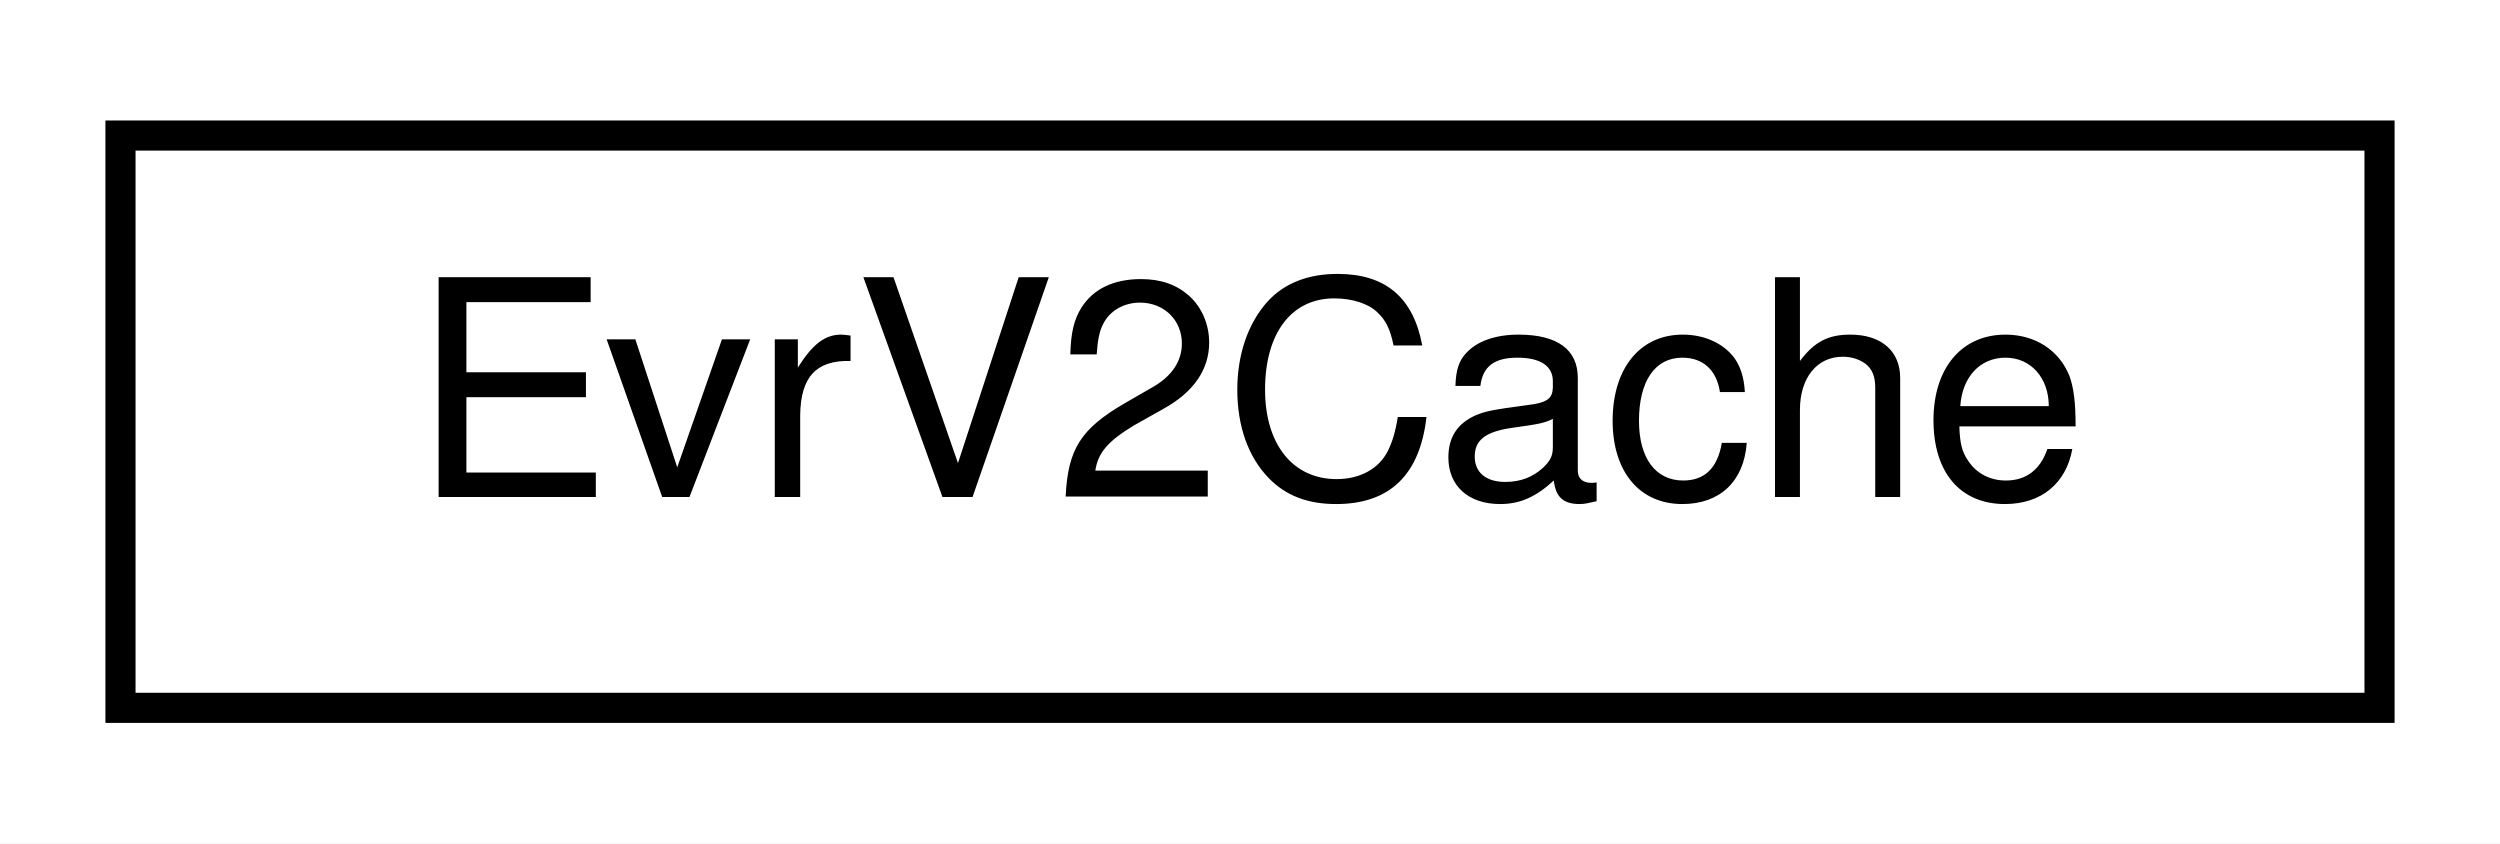
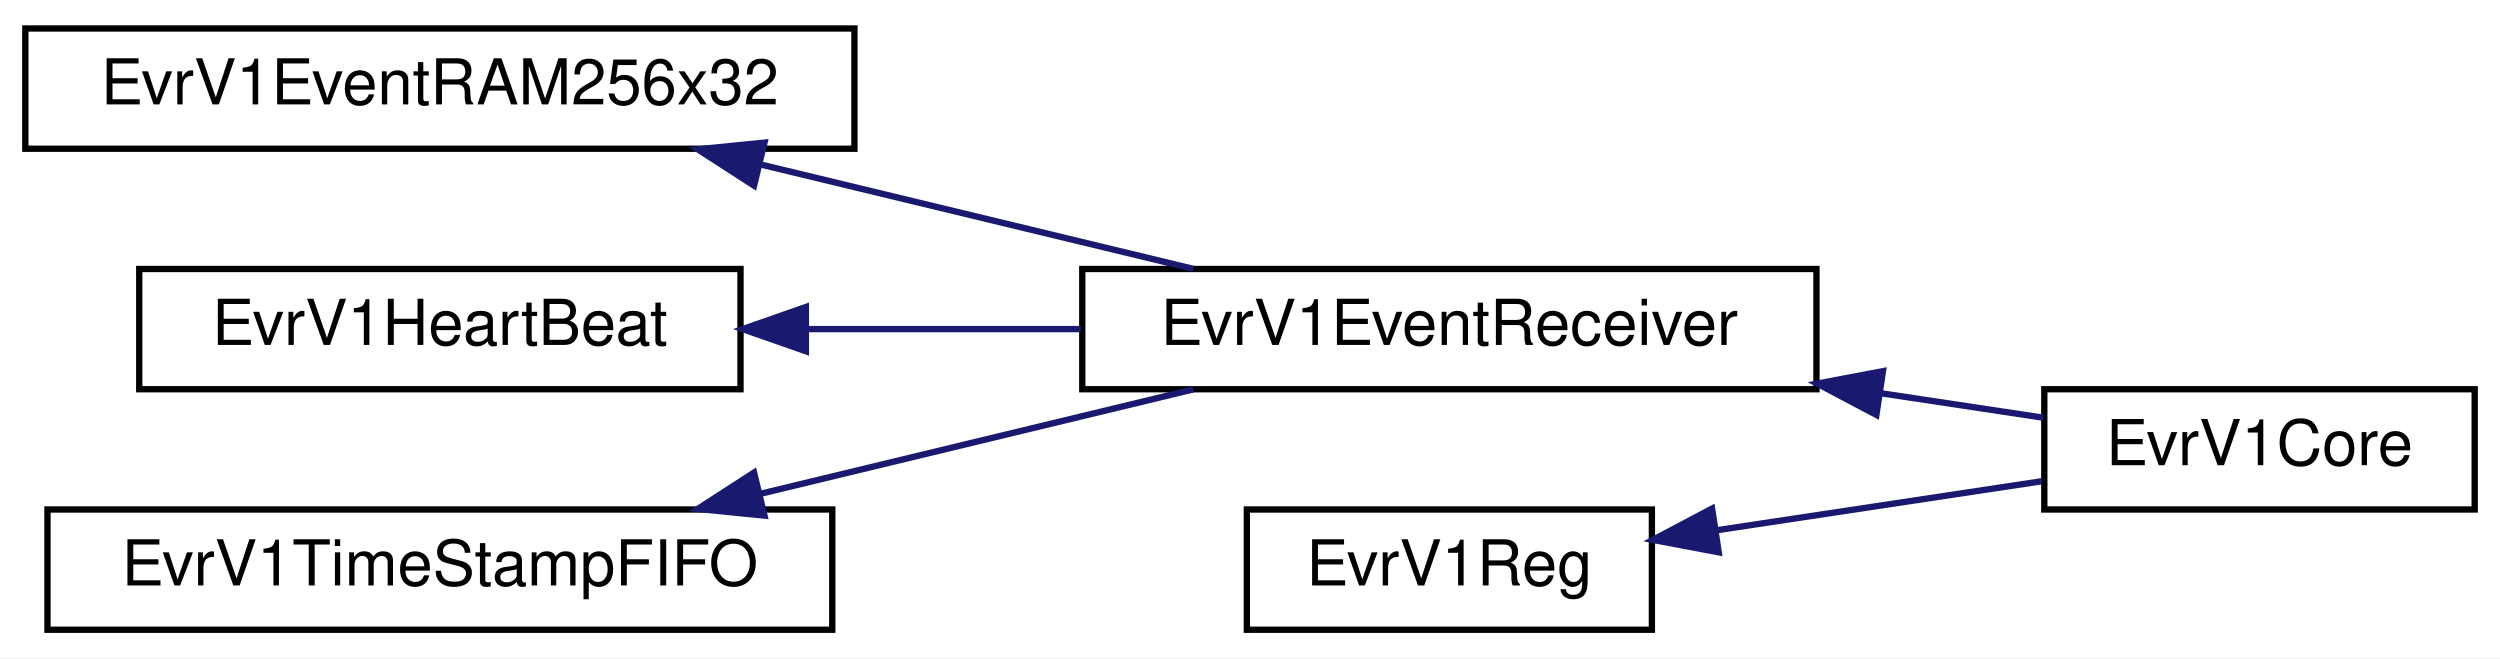
- <svg xmlns="http://www.w3.org/2000/svg" xmlns:xlink="http://www.w3.org/1999/xlink" width="83pt" height="28pt" viewBox="0.00 0.00 83.00 28.00">
-   <g id="graph0" class="graph" transform="scale(1 1) rotate(0) translate(4 24)">
-     <polygon fill="white" stroke="transparent" points="-4,4 -4,-24 79,-24 79,4 -4,4" />
+ <svg xmlns="http://www.w3.org/2000/svg" xmlns:xlink="http://www.w3.org/1999/xlink" width="395pt" height="104pt" viewBox="0.00 0.00 395.00 104.00">
+   <g id="graph0" class="graph" transform="scale(1 1) rotate(0) translate(4 100)">
+     <polygon fill="white" stroke="transparent" points="-4,4 -4,-100 391,-100 391,4 -4,4" />
    <g id="node1" class="node">
      <g id="a_node1">
-         <a xlink:href="classEvrV2Cache.html" target="_top" xlink:title=" ">
-           <polygon fill="white" stroke="black" points="0,-0.5 0,-19.5 75,-19.5 75,-0.5 0,-0.5" />
-           <text text-anchor="middle" x="37.5" y="-7.5" font-family="Helvetica,sans-Serif" font-size="10.00">EvrV2Cache</text>
+         <a xlink:href="classEvrV1EventRAM256x32.html" target="_top" xlink:title=" ">
+           <polygon fill="white" stroke="black" points="0,-76.5 0,-95.5 131,-95.5 131,-76.5 0,-76.5" />
+           <text text-anchor="middle" x="65.5" y="-83.5" font-family="Helvetica,sans-Serif" font-size="10.00">EvrV1EventRAM256x32</text>
        </a>
      </g>
    </g>
+     <g id="node2" class="node">
+       <g id="a_node2">
+         <a xlink:href="classEvrV1EventReceiver.html" target="_top" xlink:title=" ">
+           <polygon fill="white" stroke="black" points="167,-38.5 167,-57.5 283,-57.5 283,-38.5 167,-38.5" />
+           <text text-anchor="middle" x="225" y="-45.5" font-family="Helvetica,sans-Serif" font-size="10.00">EvrV1EventReceiver</text>
+         </a>
+       </g>
+     </g>
+     <g id="edge1" class="edge">
+       <path fill="none" stroke="midnightblue" d="M116.1,-74.03C138.18,-68.71 163.8,-62.52 184.54,-57.52" />
+       <polygon fill="midnightblue" stroke="midnightblue" points="115.14,-70.66 106.24,-76.41 116.79,-77.47 115.14,-70.66" />
+     </g>
+     <g id="node3" class="node">
+       <g id="a_node3">
+         <a xlink:href="classEvrV1Core.html" target="_top" xlink:title=" ">
+           <polygon fill="white" stroke="black" points="319,-19.5 319,-38.5 387,-38.5 387,-19.5 319,-19.5" />
+           <text text-anchor="middle" x="353" y="-26.5" font-family="Helvetica,sans-Serif" font-size="10.00">EvrV1Core</text>
+         </a>
+       </g>
+     </g>
+     <g id="edge2" class="edge">
+       <path fill="none" stroke="midnightblue" d="M293.17,-37.87C302.08,-36.53 310.88,-35.2 318.85,-34" />
+       <polygon fill="midnightblue" stroke="midnightblue" points="292.47,-34.44 283.1,-39.39 293.51,-41.36 292.47,-34.44" />
+     </g>
+     <g id="node4" class="node">
+       <g id="a_node4">
+         <a xlink:href="classEvrV1HeartBeat.html" target="_top" xlink:title=" ">
+           <polygon fill="white" stroke="black" points="18,-38.5 18,-57.5 113,-57.5 113,-38.5 18,-38.5" />
+           <text text-anchor="middle" x="65.5" y="-45.5" font-family="Helvetica,sans-Serif" font-size="10.00">EvrV1HeartBeat</text>
+         </a>
+       </g>
+     </g>
+     <g id="edge3" class="edge">
+       <path fill="none" stroke="midnightblue" d="M123.4,-48C137.51,-48 152.63,-48 166.76,-48" />
+       <polygon fill="midnightblue" stroke="midnightblue" points="123.33,-44.5 113.33,-48 123.33,-51.5 123.33,-44.5" />
+     </g>
+     <g id="node5" class="node">
+       <g id="a_node5">
+         <a xlink:href="classEvrV1Reg.html" target="_top" xlink:title=" ">
+           <polygon fill="white" stroke="black" points="193,-0.5 193,-19.5 257,-19.5 257,-0.5 193,-0.5" />
+           <text text-anchor="middle" x="225" y="-7.5" font-family="Helvetica,sans-Serif" font-size="10.00">EvrV1Reg</text>
+         </a>
+       </g>
+     </g>
+     <g id="edge4" class="edge">
+       <path fill="none" stroke="midnightblue" d="M267.16,-16.21C283.82,-18.72 302.79,-21.58 318.57,-23.96" />
+       <polygon fill="midnightblue" stroke="midnightblue" points="267.56,-12.73 257.15,-14.7 266.51,-19.65 267.56,-12.73" />
+     </g>
+     <g id="node6" class="node">
+       <g id="a_node6">
+         <a xlink:href="classEvrV1TimeStampFIFO.html" target="_top" xlink:title=" ">
+           <polygon fill="white" stroke="black" points="3.5,-0.5 3.5,-19.5 127.5,-19.5 127.5,-0.5 3.5,-0.5" />
+           <text text-anchor="middle" x="65.5" y="-7.5" font-family="Helvetica,sans-Serif" font-size="10.00">EvrV1TimeStampFIFO</text>
+         </a>
+       </g>
+     </g>
+     <g id="edge5" class="edge">
+       <path fill="none" stroke="midnightblue" d="M116.1,-21.97C138.18,-27.29 163.8,-33.48 184.54,-38.48" />
+       <polygon fill="midnightblue" stroke="midnightblue" points="116.79,-18.53 106.24,-19.59 115.14,-25.34 116.79,-18.53" />
+     </g>
  </g>
</svg>
